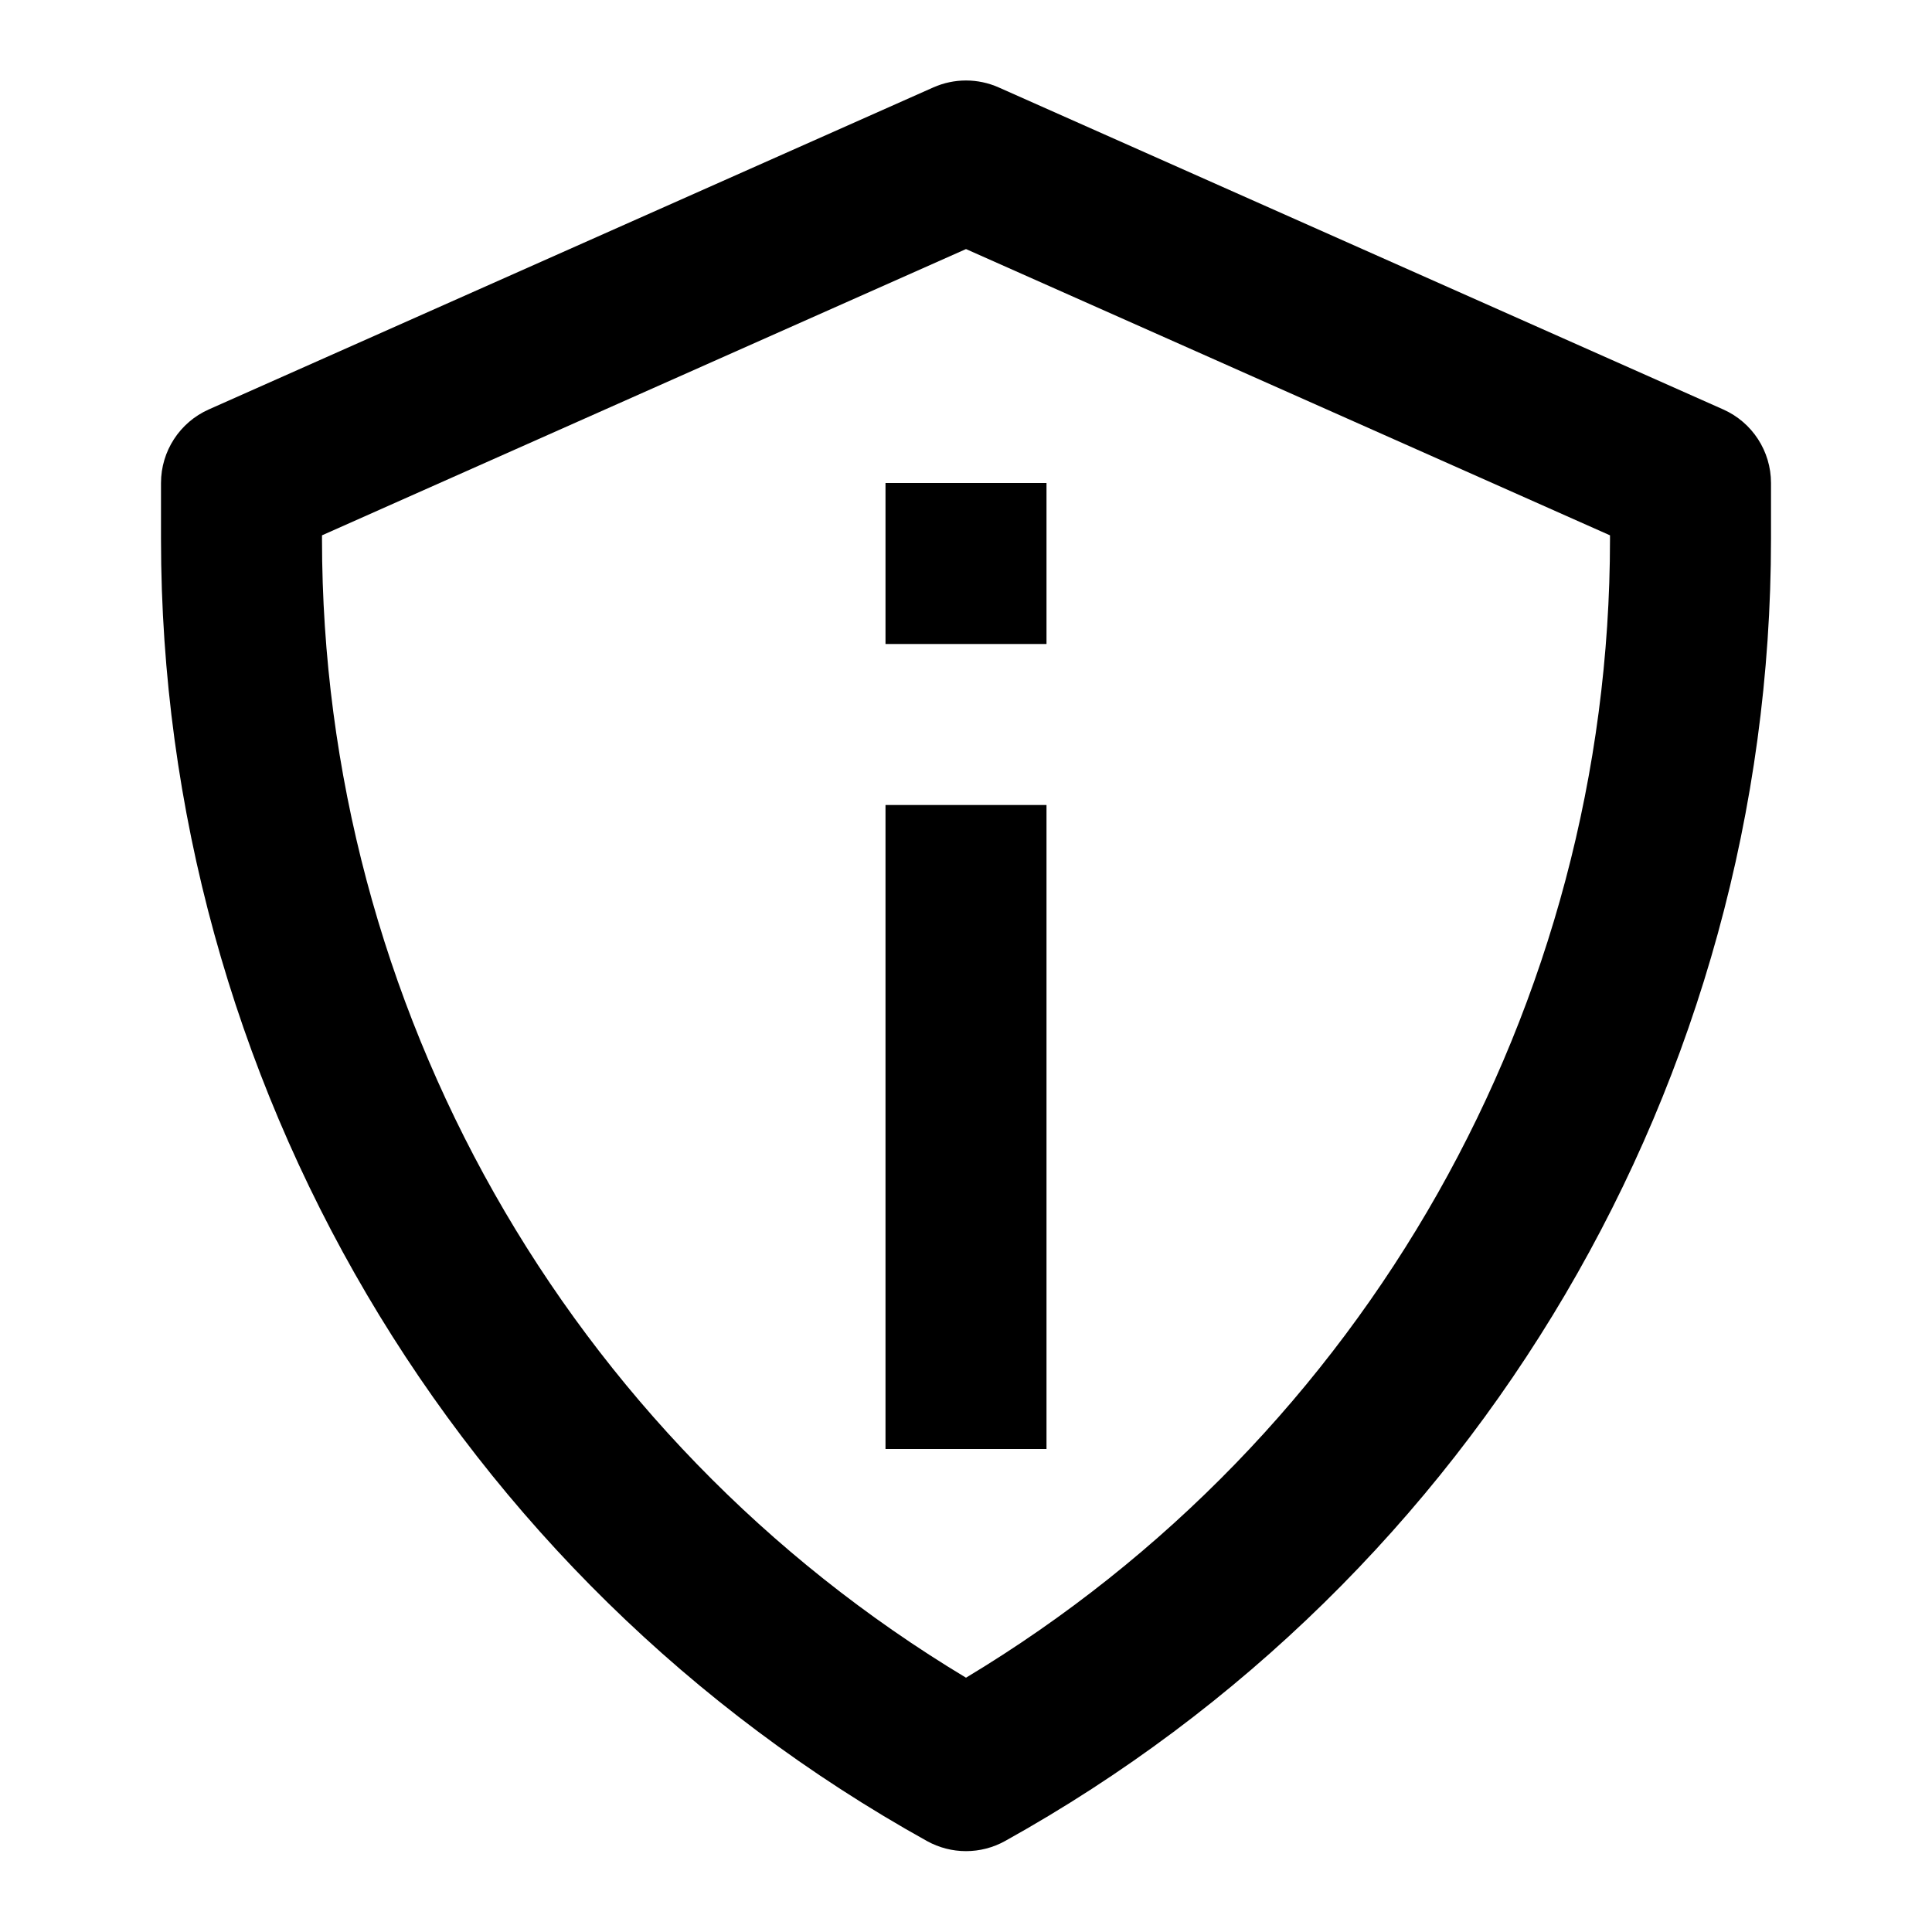
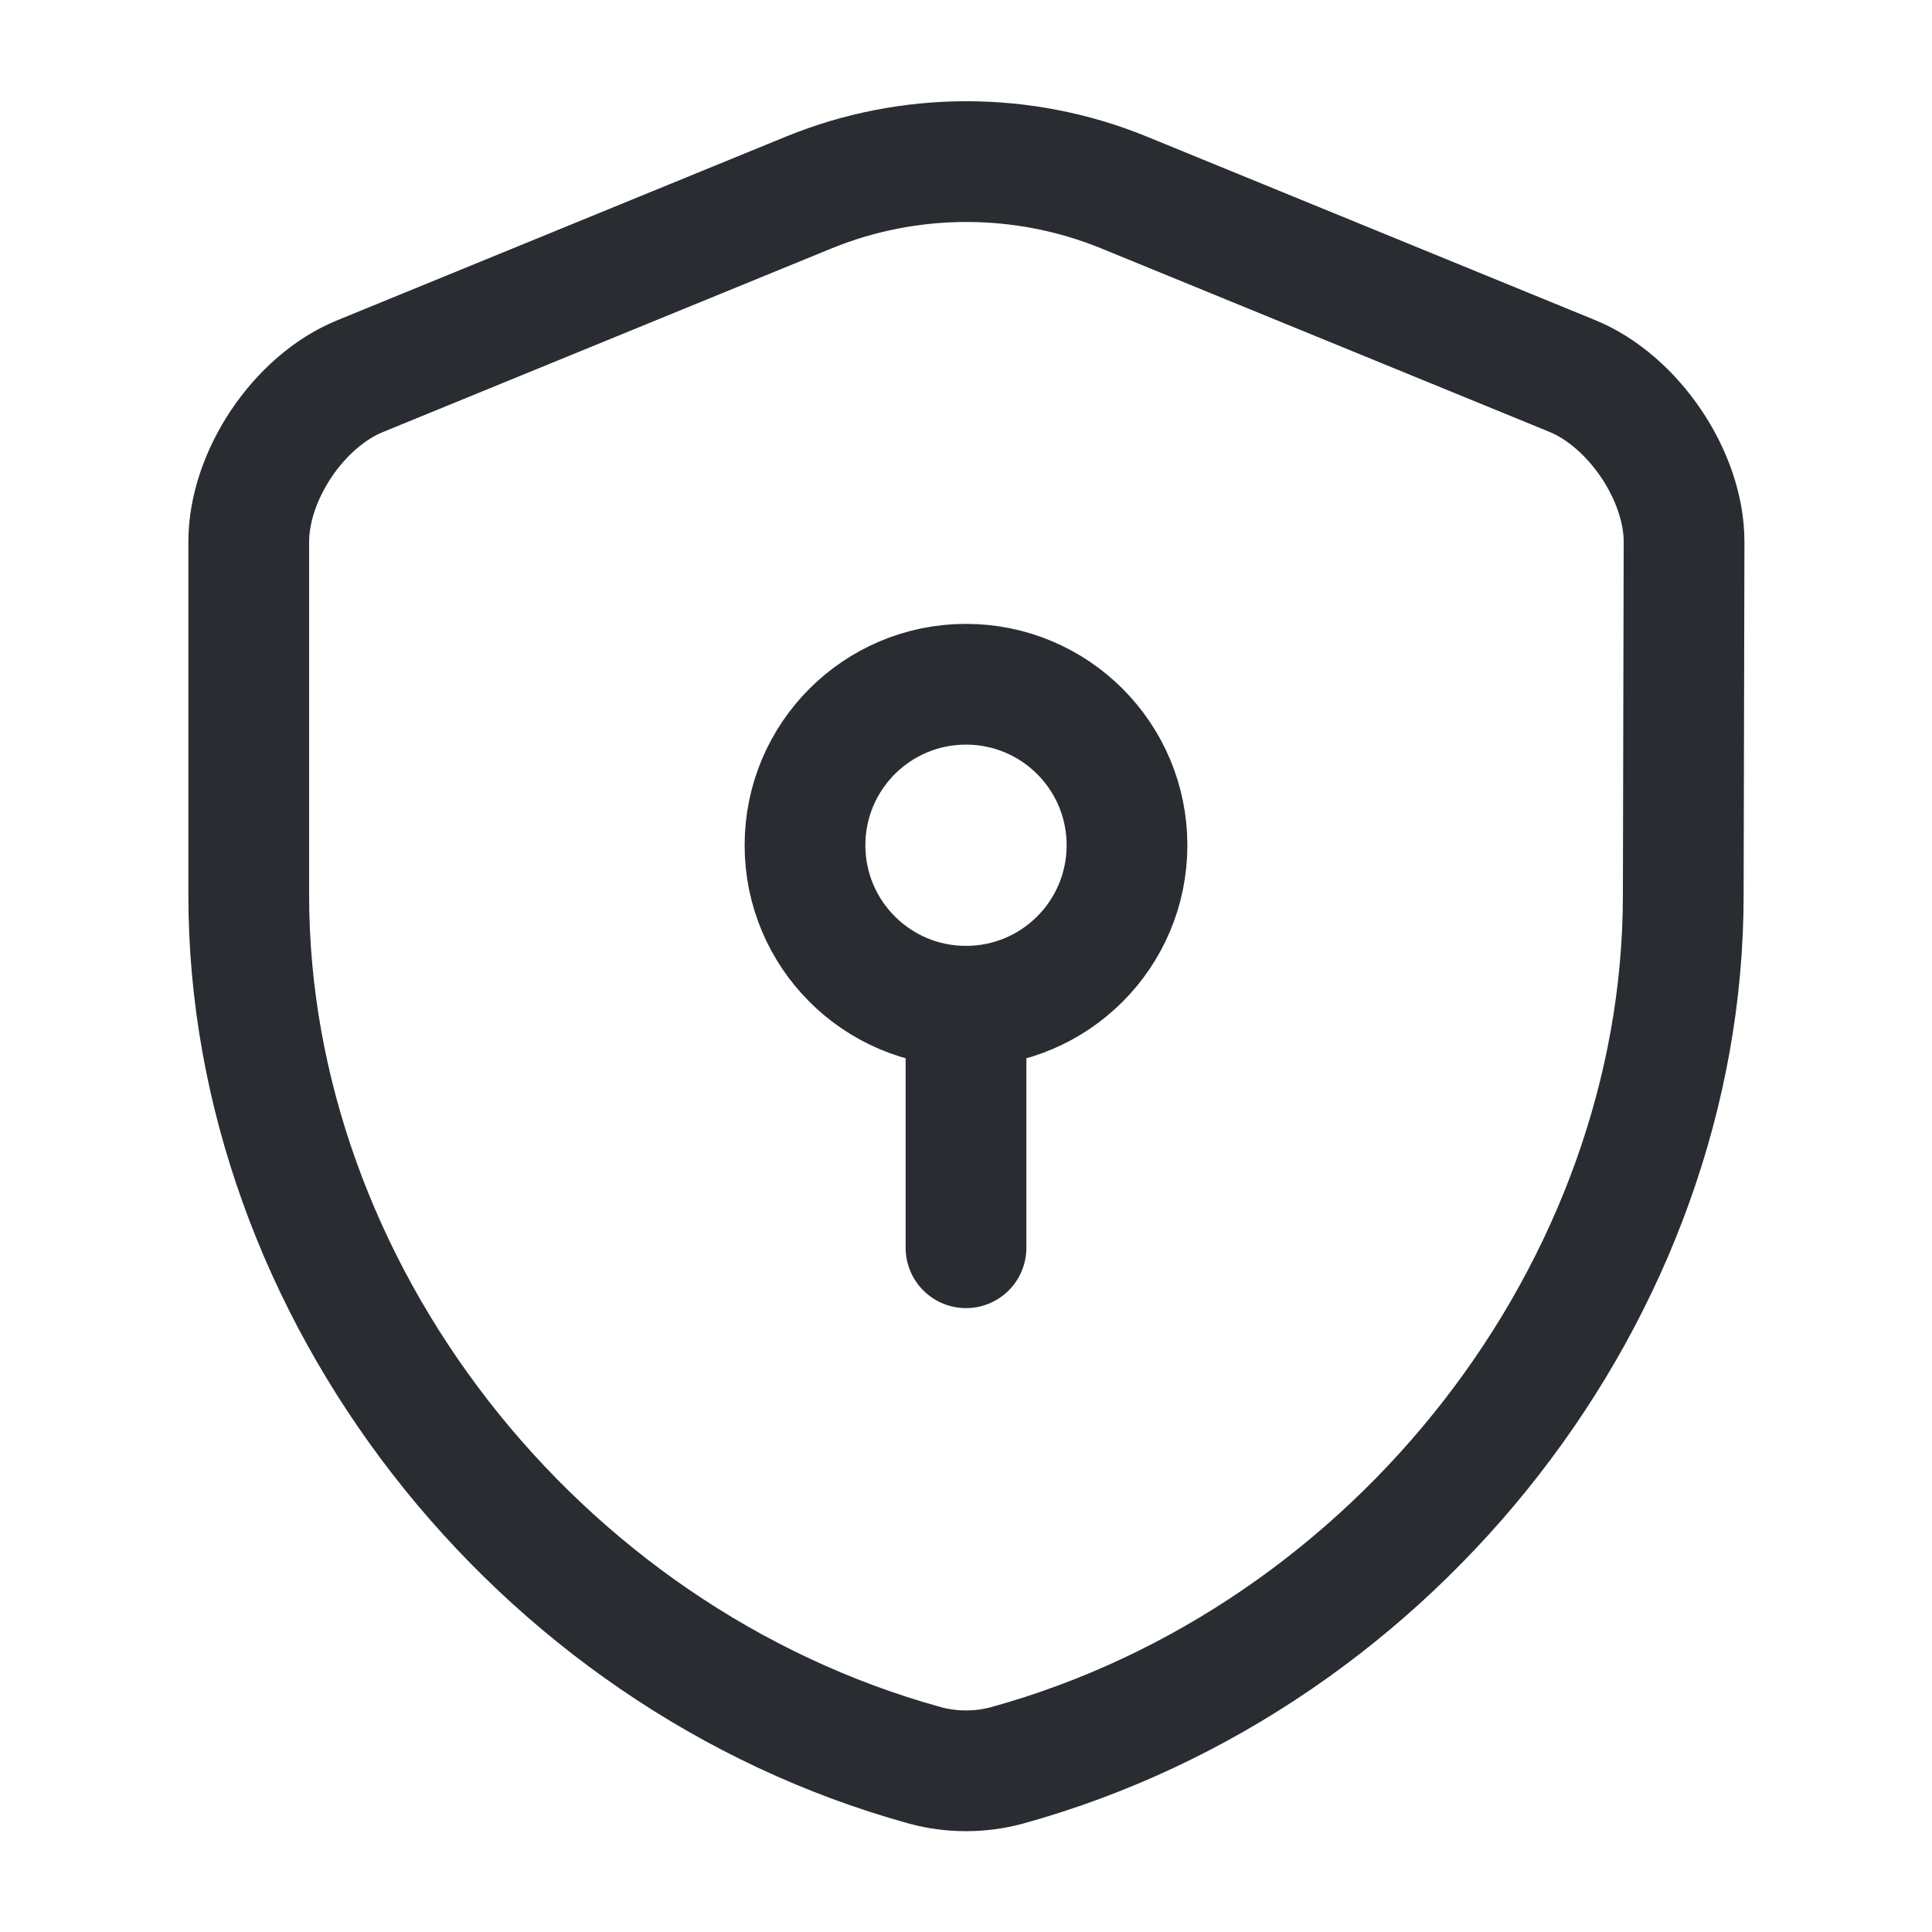
- <svg xmlns="http://www.w3.org/2000/svg" fill="#000000" width="800px" height="800px" viewBox="0 0 24 24">
-   <path d="M21.406,5.086l-9-4a1,1,0,0,0-.812,0l-9,4A1,1,0,0,0,2,6v.7a18.507,18.507,0,0,0,9.515,16.17,1,1,0,0,0,.97,0A18.507,18.507,0,0,0,22,6.7V6A1,1,0,0,0,21.406,5.086ZM20,6.7a16.507,16.507,0,0,1-8,14.141A16.507,16.507,0,0,1,4,6.7V6.65l8-3.556L20,6.65ZM11,10h2v8H11Zm0-4h2V8H11Z" />
+ <svg xmlns="http://www.w3.org/2000/svg" width="800px" height="800px" viewBox="0 0 24 24" fill="none">
+   <path d="M20.91 11.12C20.91 16.01 17.36 20.59 12.51 21.93C12.18 22.02 11.82 22.02 11.49 21.93C6.64 20.59 3.09 16.01 3.09 11.12V6.73C3.09 5.91 3.71 4.98 4.48 4.67L10.05 2.39C11.3 1.88 12.71 1.88 13.96 2.39L19.53 4.67C20.29 4.98 20.92 5.91 20.92 6.73L20.91 11.12Z" stroke="#292D32" stroke-width="1.5" stroke-linecap="round" stroke-linejoin="round" />
+   <path d="M12 12.5C13.105 12.5 14 11.605 14 10.5C14 9.395 13.105 8.5 12 8.5C10.895 8.5 10 9.395 10 10.5C10 11.605 10.895 12.5 12 12.5Z" stroke="#292D32" stroke-width="1.5" stroke-miterlimit="10" stroke-linecap="round" stroke-linejoin="round" />
+   <path d="M12 12.5V15.5" stroke="#292D32" stroke-width="1.5" stroke-miterlimit="10" stroke-linecap="round" stroke-linejoin="round" />
</svg>
